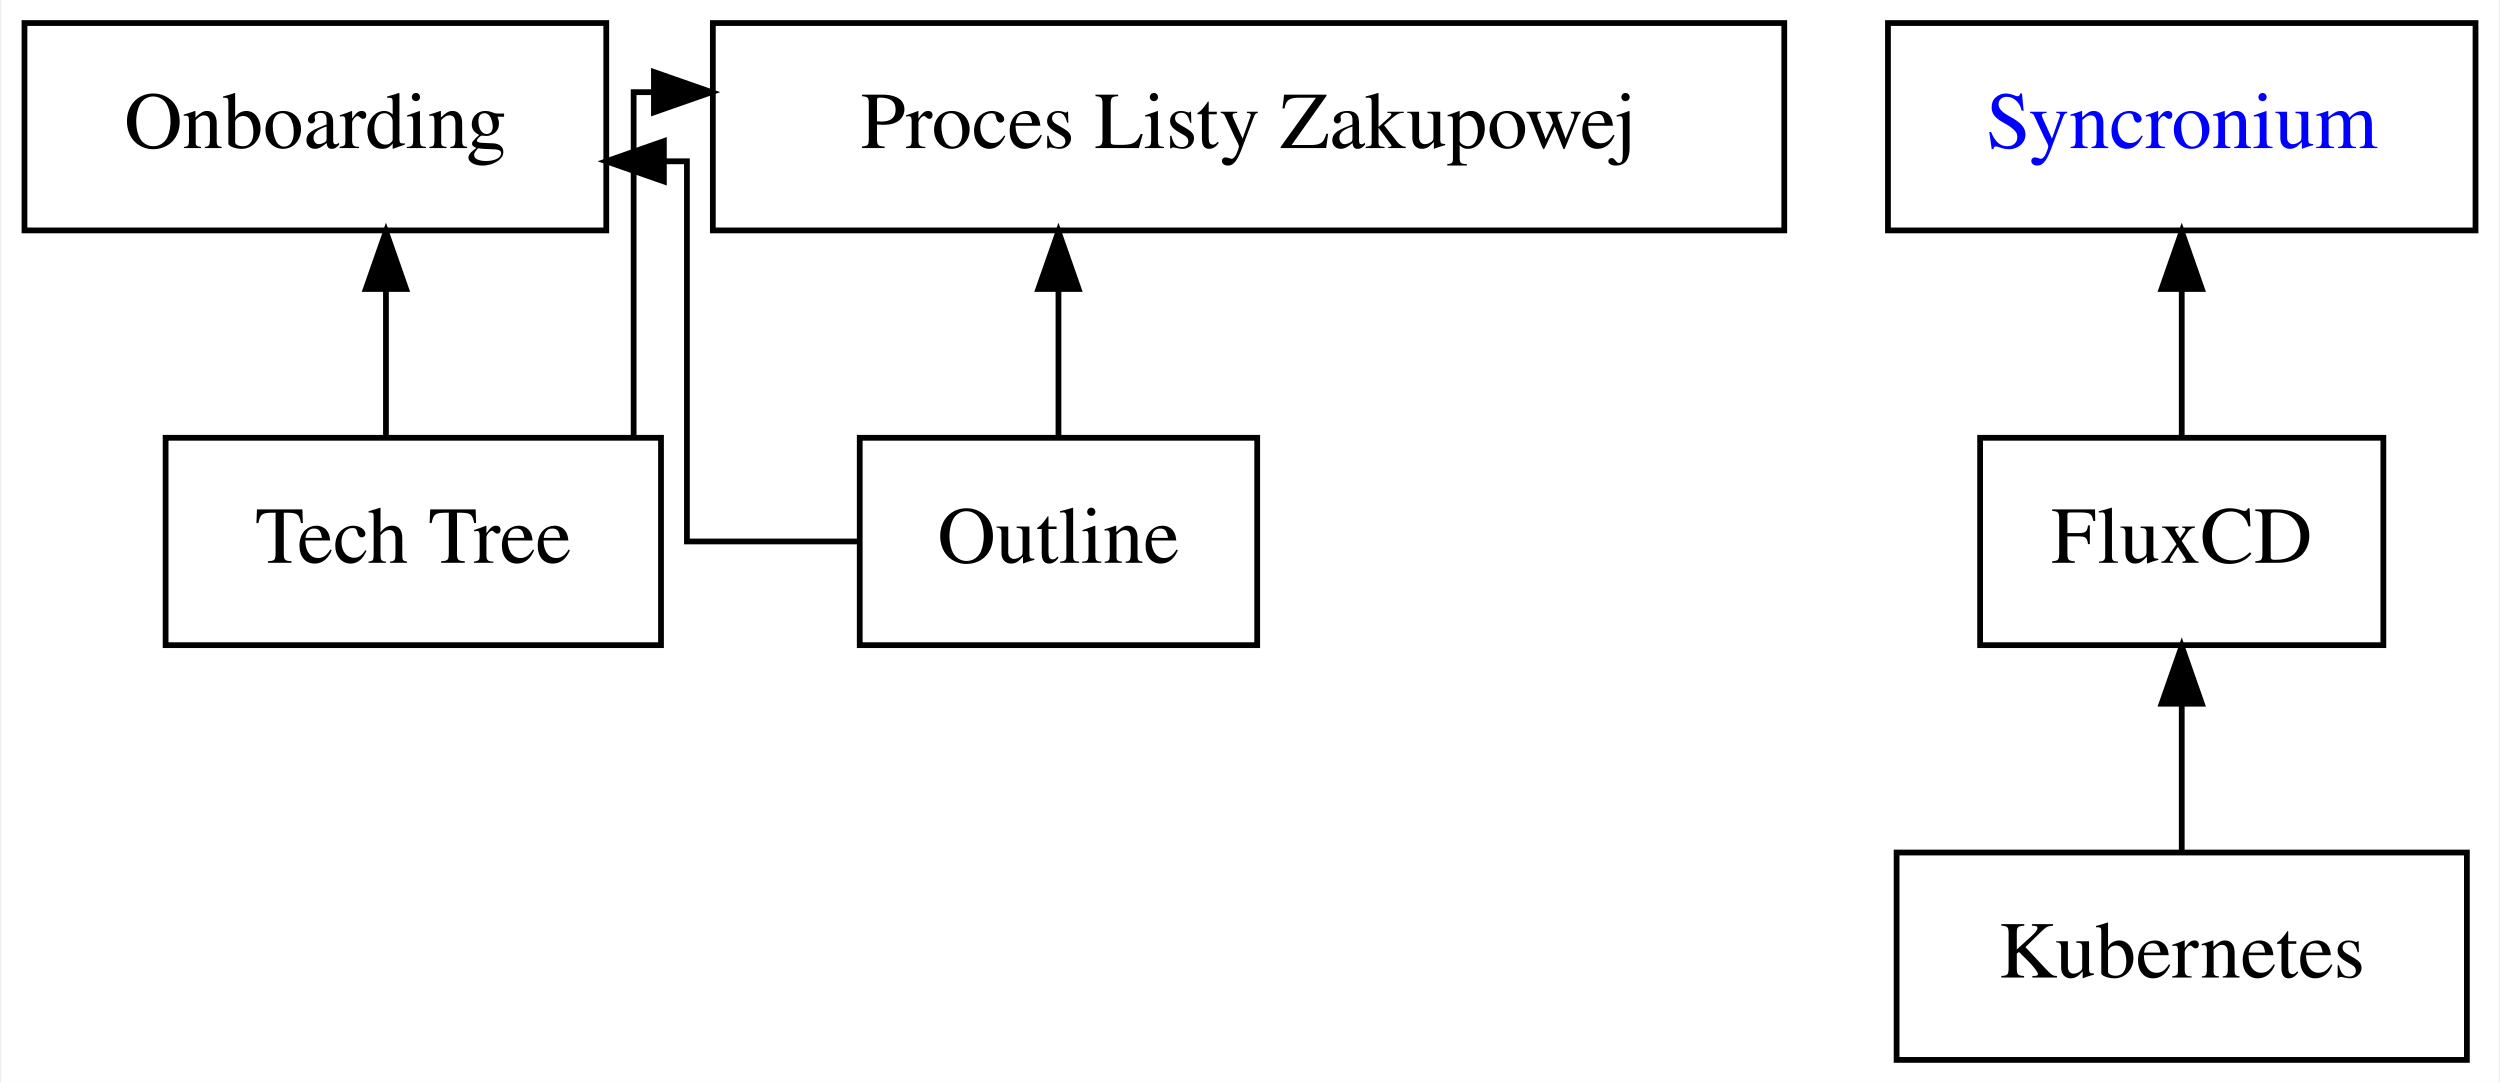
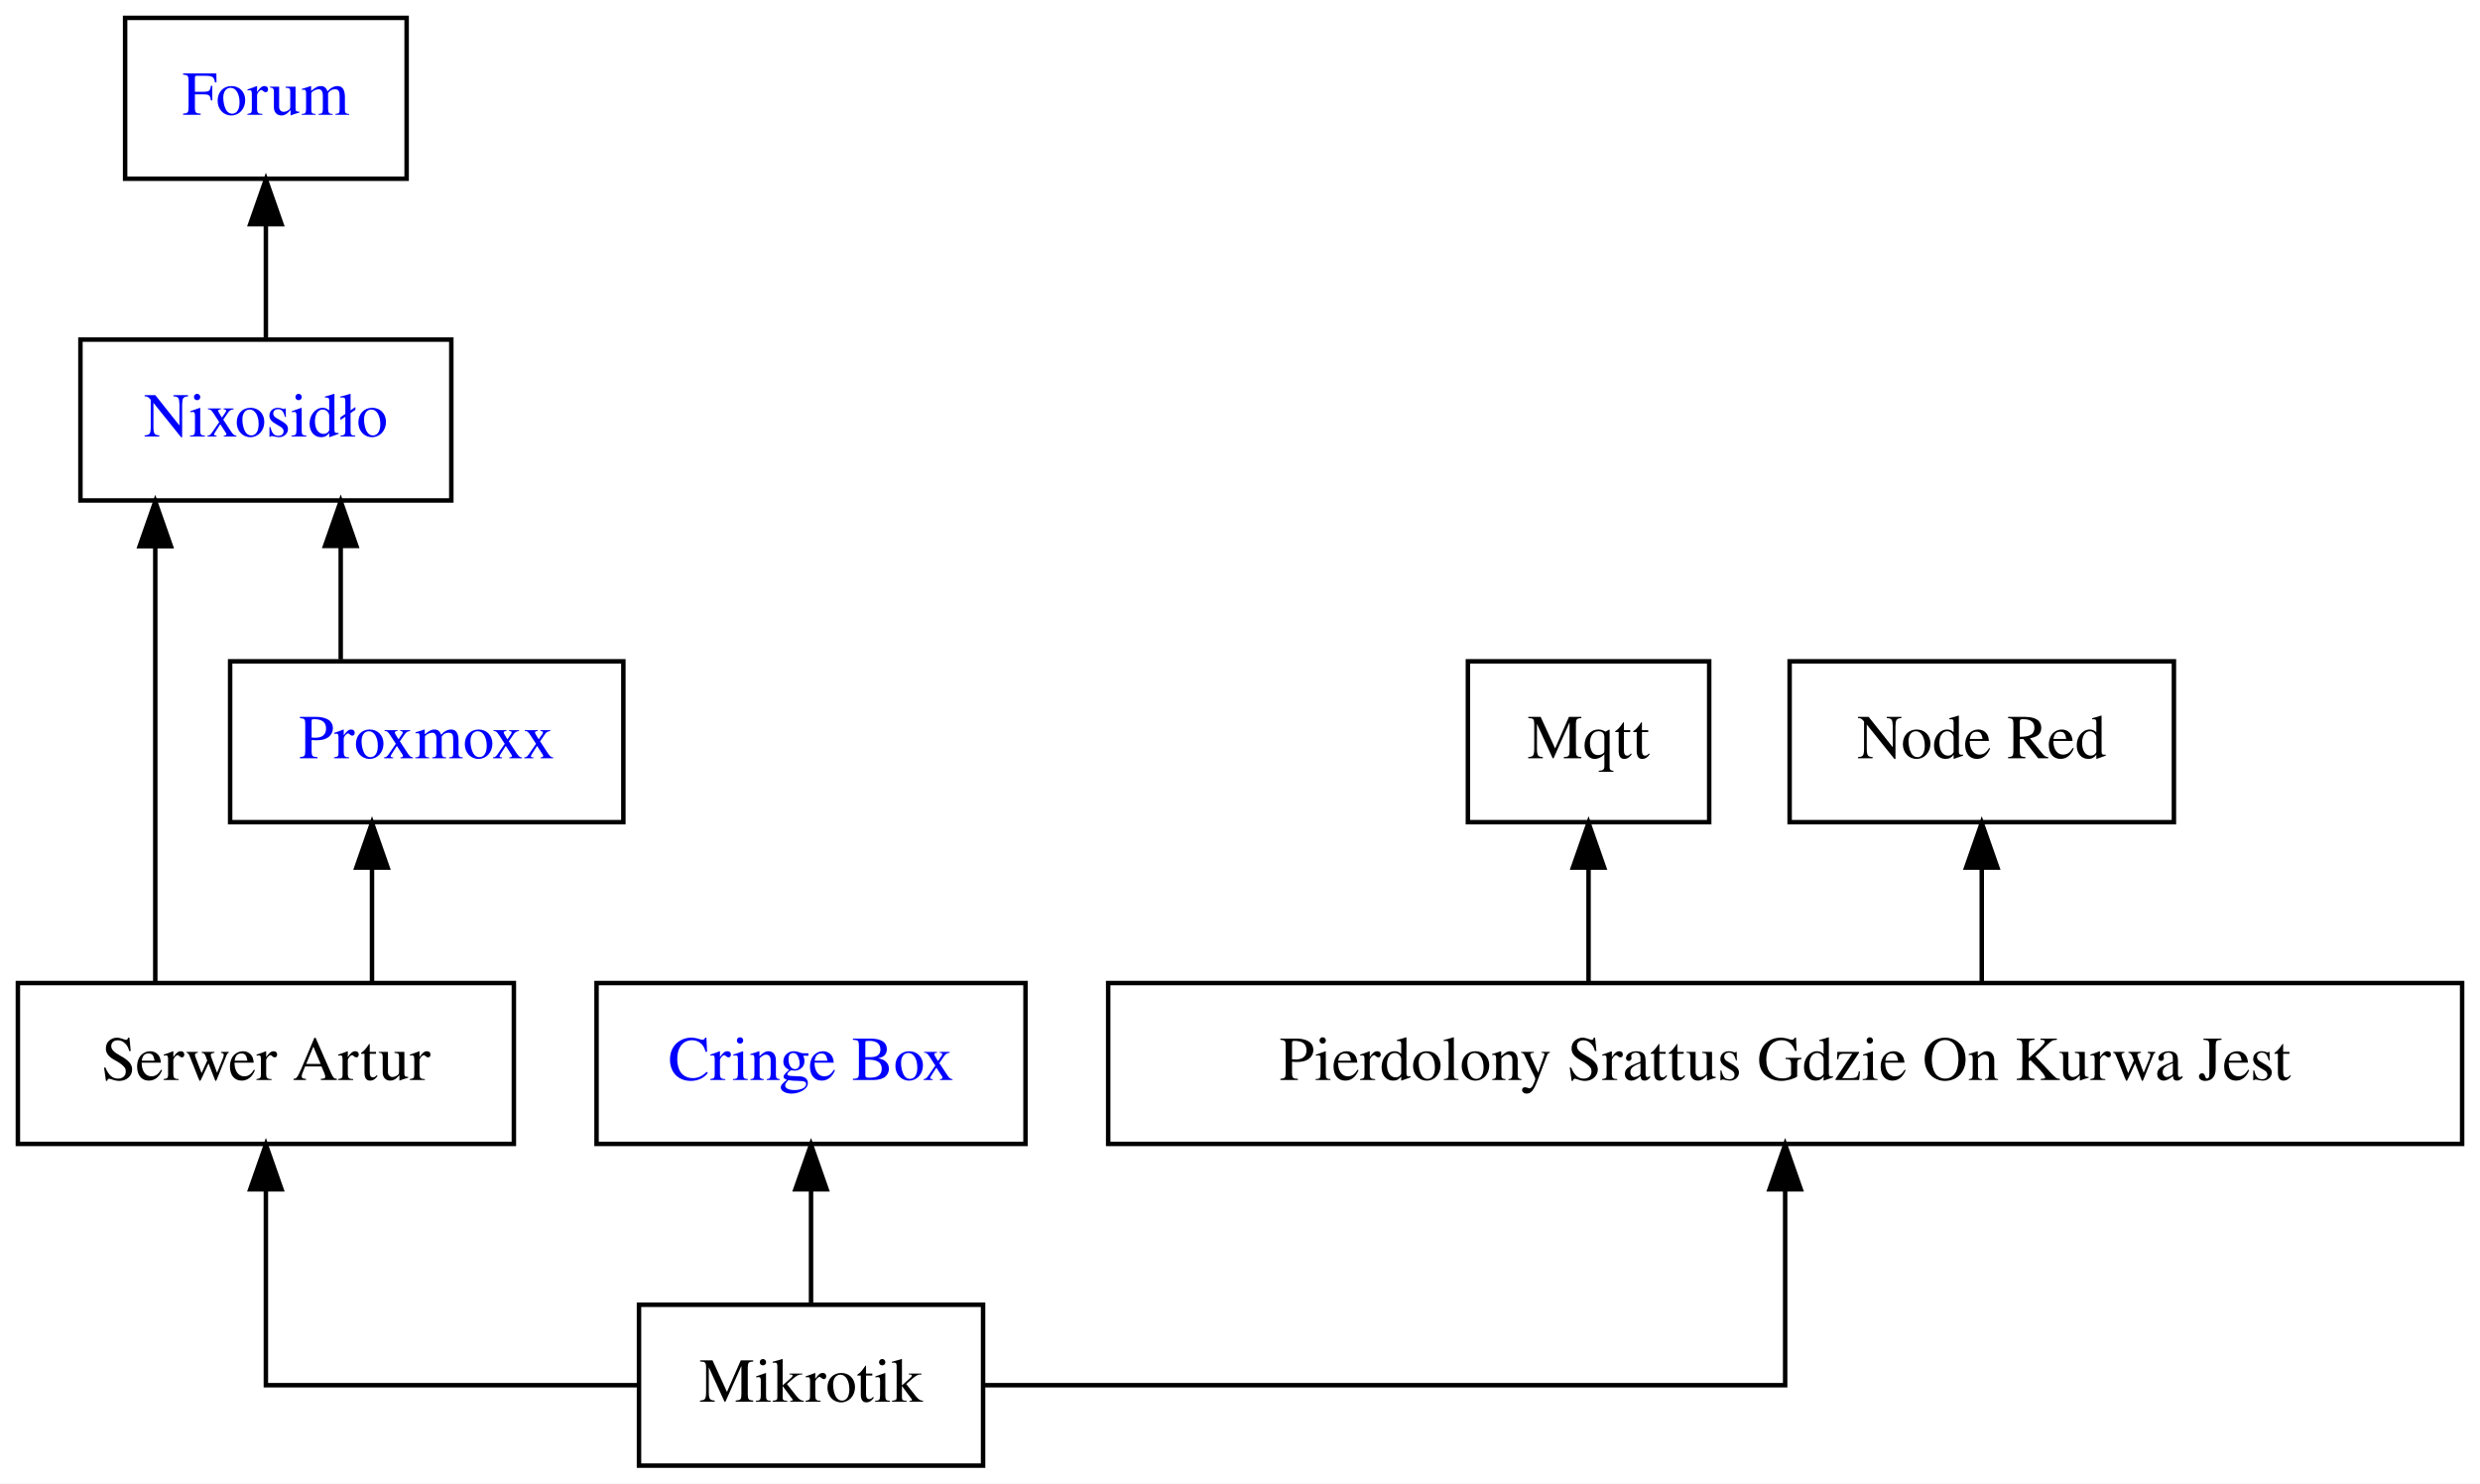
- <svg xmlns="http://www.w3.org/2000/svg" xmlns:xlink="http://www.w3.org/1999/xlink" width="434pt" height="188pt" viewBox="0.00 0.00 433.50 188.00">
-   <g id="graph0" class="graph" transform="scale(1 1) rotate(0) translate(4 184)">
-     <polygon fill="white" stroke="transparent" points="-4,4 -4,-184 429.5,-184 429.5,4 -4,4" />
+ <svg xmlns="http://www.w3.org/2000/svg" xmlns:xlink="http://www.w3.org/1999/xlink" width="555pt" height="332pt" viewBox="0.00 0.00 555.00 332.00">
+   <g id="graph0" class="graph" transform="scale(1 1) rotate(0) translate(4 328)">
+     <polygon fill="white" stroke="transparent" points="-4,4 -4,-328 551,-328 551,4 -4,4" />
    <g id="node1" class="node">
-       <polygon fill="none" stroke="black" points="110.5,-108 24.5,-108 24.5,-72 110.5,-72 110.5,-108" />
-       <text text-anchor="middle" x="67.5" y="-86.3" font-family="Times,serif" font-size="14.00">Tech Tree</text>
+       <g id="a_node1">
+         <a xlink:href="https://forum.hsp.sh/" xlink:title="Forum">
+           <polygon fill="none" stroke="black" points="87,-324 24,-324 24,-288 87,-288 87,-324" />
+           <text text-anchor="middle" x="55.5" y="-302.3" font-family="Times,serif" font-size="14.00" fill="blue">Forum</text>
+         </a>
+       </g>
    </g>
    <g id="node2" class="node">
-       <polygon fill="none" stroke="black" points="214,-108 145,-108 145,-72 214,-72 214,-108" />
-       <text text-anchor="middle" x="179.5" y="-86.3" font-family="Times,serif" font-size="14.00">Outline</text>
+       <g id="a_node2">
+         <a xlink:href="ssh://artur.at.hsp.sh" xlink:title="Nixosidło">
+           <polygon fill="none" stroke="black" points="97,-252 14,-252 14,-216 97,-216 97,-252" />
+           <text text-anchor="middle" x="55.5" y="-230.3" font-family="Times,serif" font-size="14.00" fill="blue">Nixosidło</text>
+         </a>
+       </g>
+     </g>
+     <g id="edge1" class="edge">
+       <path fill="none" stroke="black" d="M55.5,-277.83C55.5,-277.83 55.5,-252.41 55.5,-252.41" />
+       <polygon fill="black" stroke="black" points="52,-277.83 55.5,-287.83 59,-277.83 52,-277.83" />
    </g>
    <g id="node3" class="node">
-       <polygon fill="none" stroke="black" points="101,-180 0,-180 0,-144 101,-144 101,-180" />
-       <text text-anchor="middle" x="50.5" y="-158.3" font-family="Times,serif" font-size="14.00">Onboarding</text>
-     </g>
-     <g id="edge1" class="edge">
-       <path fill="none" stroke="black" d="M62.75,-133.83C62.75,-133.83 62.75,-108.41 62.75,-108.41" />
-       <polygon fill="black" stroke="black" points="59.25,-133.83 62.75,-143.83 66.25,-133.83 59.25,-133.83" />
+       <polygon fill="none" stroke="black" points="111,-108 0,-108 0,-72 111,-72 111,-108" />
+       <text text-anchor="middle" x="55.5" y="-86.3" font-family="Times,serif" font-size="14.00">Serwer Artur</text>
    </g>
    <g id="edge2" class="edge">
-       <path fill="none" stroke="black" d="M111,-156C111,-156 115,-156 115,-156 115,-156 115,-90 115,-90 115,-90 129.65,-90 144.98,-90" />
-       <polygon fill="black" stroke="black" points="111,-152.5 101,-156 111,-159.5 111,-152.5" />
+       <path fill="none" stroke="black" d="M30.75,-205.76C30.75,-205.76 30.75,-108.09 30.75,-108.09" />
+       <polygon fill="black" stroke="black" points="27.25,-205.76 30.75,-215.76 34.25,-205.76 27.25,-205.76" />
    </g>
    <g id="node4" class="node">
-       <polygon fill="none" stroke="black" points="305.5,-180 119.5,-180 119.5,-144 305.5,-144 305.5,-180" />
-       <text text-anchor="middle" x="212.5" y="-158.3" font-family="Times,serif" font-size="14.00">Proces Listy Zakupowej</text>
+       <g id="a_node4">
+         <a xlink:href="https://192.168.88.239:8006/" xlink:title="Proxmoxx">
+           <polygon fill="none" stroke="black" points="135.5,-180 47.5,-180 47.5,-144 135.5,-144 135.5,-180" />
+           <text text-anchor="middle" x="91.5" y="-158.3" font-family="Times,serif" font-size="14.00" fill="blue">Proxmoxx</text>
+         </a>
+       </g>
    </g>
    <g id="edge3" class="edge">
-       <path fill="none" stroke="black" d="M109.27,-168C109.27,-168 105.75,-168 105.75,-168 105.75,-168 105.75,-131.13 105.75,-108.09" />
-       <polygon fill="black" stroke="black" points="109.27,-171.5 119.27,-168 109.27,-164.5 109.27,-171.5" />
+       <path fill="none" stroke="black" d="M72.25,-205.83C72.25,-205.83 72.25,-180.41 72.25,-180.41" />
+       <polygon fill="black" stroke="black" points="68.75,-205.83 72.25,-215.83 75.75,-205.83 68.75,-205.83" />
+     </g>
+     <g id="node5" class="node">
+       <polygon fill="none" stroke="black" points="216,-36 139,-36 139,0 216,0 216,-36" />
+       <text text-anchor="middle" x="177.5" y="-14.3" font-family="Times,serif" font-size="14.00">Mikrotik</text>
+     </g>
+     <g id="edge5" class="edge">
+       <path fill="none" stroke="black" d="M55.5,-61.83C55.5,-61.83 55.5,-18 55.5,-18 55.5,-18 103.16,-18 138.9,-18" />
+       <polygon fill="black" stroke="black" points="52,-61.83 55.5,-71.83 59,-61.83 52,-61.83" />
    </g>
    <g id="edge4" class="edge">
-       <path fill="none" stroke="black" d="M179.5,-133.83C179.5,-133.83 179.5,-108.41 179.5,-108.41" />
-       <polygon fill="black" stroke="black" points="176,-133.83 179.5,-143.83 183,-133.83 176,-133.83" />
-     </g>
-     <g id="node5" class="node">
-       <polygon fill="none" stroke="black" points="424,-36 325,-36 325,0 424,0 424,-36" />
-       <text text-anchor="middle" x="374.5" y="-14.3" font-family="Times,serif" font-size="14.00">Kubernetes</text>
+       <path fill="none" stroke="black" d="M79.25,-133.83C79.25,-133.83 79.25,-108.41 79.25,-108.41" />
+       <polygon fill="black" stroke="black" points="75.75,-133.83 79.25,-143.83 82.75,-133.83 75.75,-133.83" />
    </g>
    <g id="node6" class="node">
-       <polygon fill="none" stroke="black" points="409.5,-108 339.5,-108 339.5,-72 409.5,-72 409.5,-108" />
-       <text text-anchor="middle" x="374.5" y="-86.3" font-family="Times,serif" font-size="14.00">FluxCD</text>
-     </g>
-     <g id="edge5" class="edge">
-       <path fill="none" stroke="black" d="M374.5,-61.83C374.5,-61.83 374.5,-36.41 374.5,-36.41" />
-       <polygon fill="black" stroke="black" points="371,-61.83 374.5,-71.83 378,-61.83 371,-61.83" />
-     </g>
-     <g id="node7" class="node">
-       <g id="a_node7">
-         <a xlink:href="http://example.com" xlink:title="Syncronium">
-           <polygon fill="none" stroke="black" points="425.5,-180 323.5,-180 323.5,-144 425.5,-144 425.5,-180" />
-           <text text-anchor="middle" x="374.5" y="-158.3" font-family="Times,serif" font-size="14.00" fill="blue">Syncronium</text>
+       <g id="a_node6">
+         <a xlink:href="https://cringe.at.hsp.sh/" xlink:title="Cringe Box">
+           <polygon fill="none" stroke="black" points="225.5,-108 129.5,-108 129.5,-72 225.5,-72 225.5,-108" />
+           <text text-anchor="middle" x="177.5" y="-86.3" font-family="Times,serif" font-size="14.00" fill="blue">Cringe Box</text>
        </a>
      </g>
    </g>
    <g id="edge6" class="edge">
-       <path fill="none" stroke="black" d="M374.5,-133.83C374.5,-133.83 374.5,-108.41 374.5,-108.41" />
-       <polygon fill="black" stroke="black" points="371,-133.83 374.5,-143.83 378,-133.83 371,-133.83" />
+       <path fill="none" stroke="black" d="M177.5,-61.83C177.5,-61.83 177.5,-36.41 177.5,-36.41" />
+       <polygon fill="black" stroke="black" points="174,-61.83 177.5,-71.83 181,-61.83 174,-61.83" />
+     </g>
+     <g id="node7" class="node">
+       <polygon fill="none" stroke="black" points="378.5,-180 324.5,-180 324.5,-144 378.5,-144 378.5,-180" />
+       <text text-anchor="middle" x="351.5" y="-158.3" font-family="Times,serif" font-size="14.00">Mqtt</text>
+     </g>
+     <g id="node8" class="node">
+       <polygon fill="none" stroke="black" points="547,-108 244,-108 244,-72 547,-72 547,-108" />
+       <text text-anchor="middle" x="395.5" y="-86.3" font-family="Times,serif" font-size="14.00">Pierdolony Srattus Gdzie On Kurwa Jest</text>
+     </g>
+     <g id="edge7" class="edge">
+       <path fill="none" stroke="black" d="M351.5,-133.83C351.5,-133.83 351.5,-108.41 351.5,-108.41" />
+       <polygon fill="black" stroke="black" points="348,-133.83 351.5,-143.83 355,-133.83 348,-133.83" />
+     </g>
+     <g id="edge9" class="edge">
+       <path fill="none" stroke="black" d="M395.5,-61.83C395.5,-61.83 395.5,-18 395.5,-18 395.5,-18 278.87,-18 216.22,-18" />
+       <polygon fill="black" stroke="black" points="392,-61.83 395.5,-71.83 399,-61.83 392,-61.83" />
+     </g>
+     <g id="node9" class="node">
+       <polygon fill="none" stroke="black" points="482.5,-180 396.5,-180 396.5,-144 482.5,-144 482.5,-180" />
+       <text text-anchor="middle" x="439.5" y="-158.3" font-family="Times,serif" font-size="14.00">Node Red</text>
+     </g>
+     <g id="edge8" class="edge">
+       <path fill="none" stroke="black" d="M439.5,-133.83C439.5,-133.83 439.5,-108.41 439.5,-108.41" />
+       <polygon fill="black" stroke="black" points="436,-133.83 439.5,-143.83 443,-133.83 436,-133.83" />
    </g>
  </g>
</svg>
